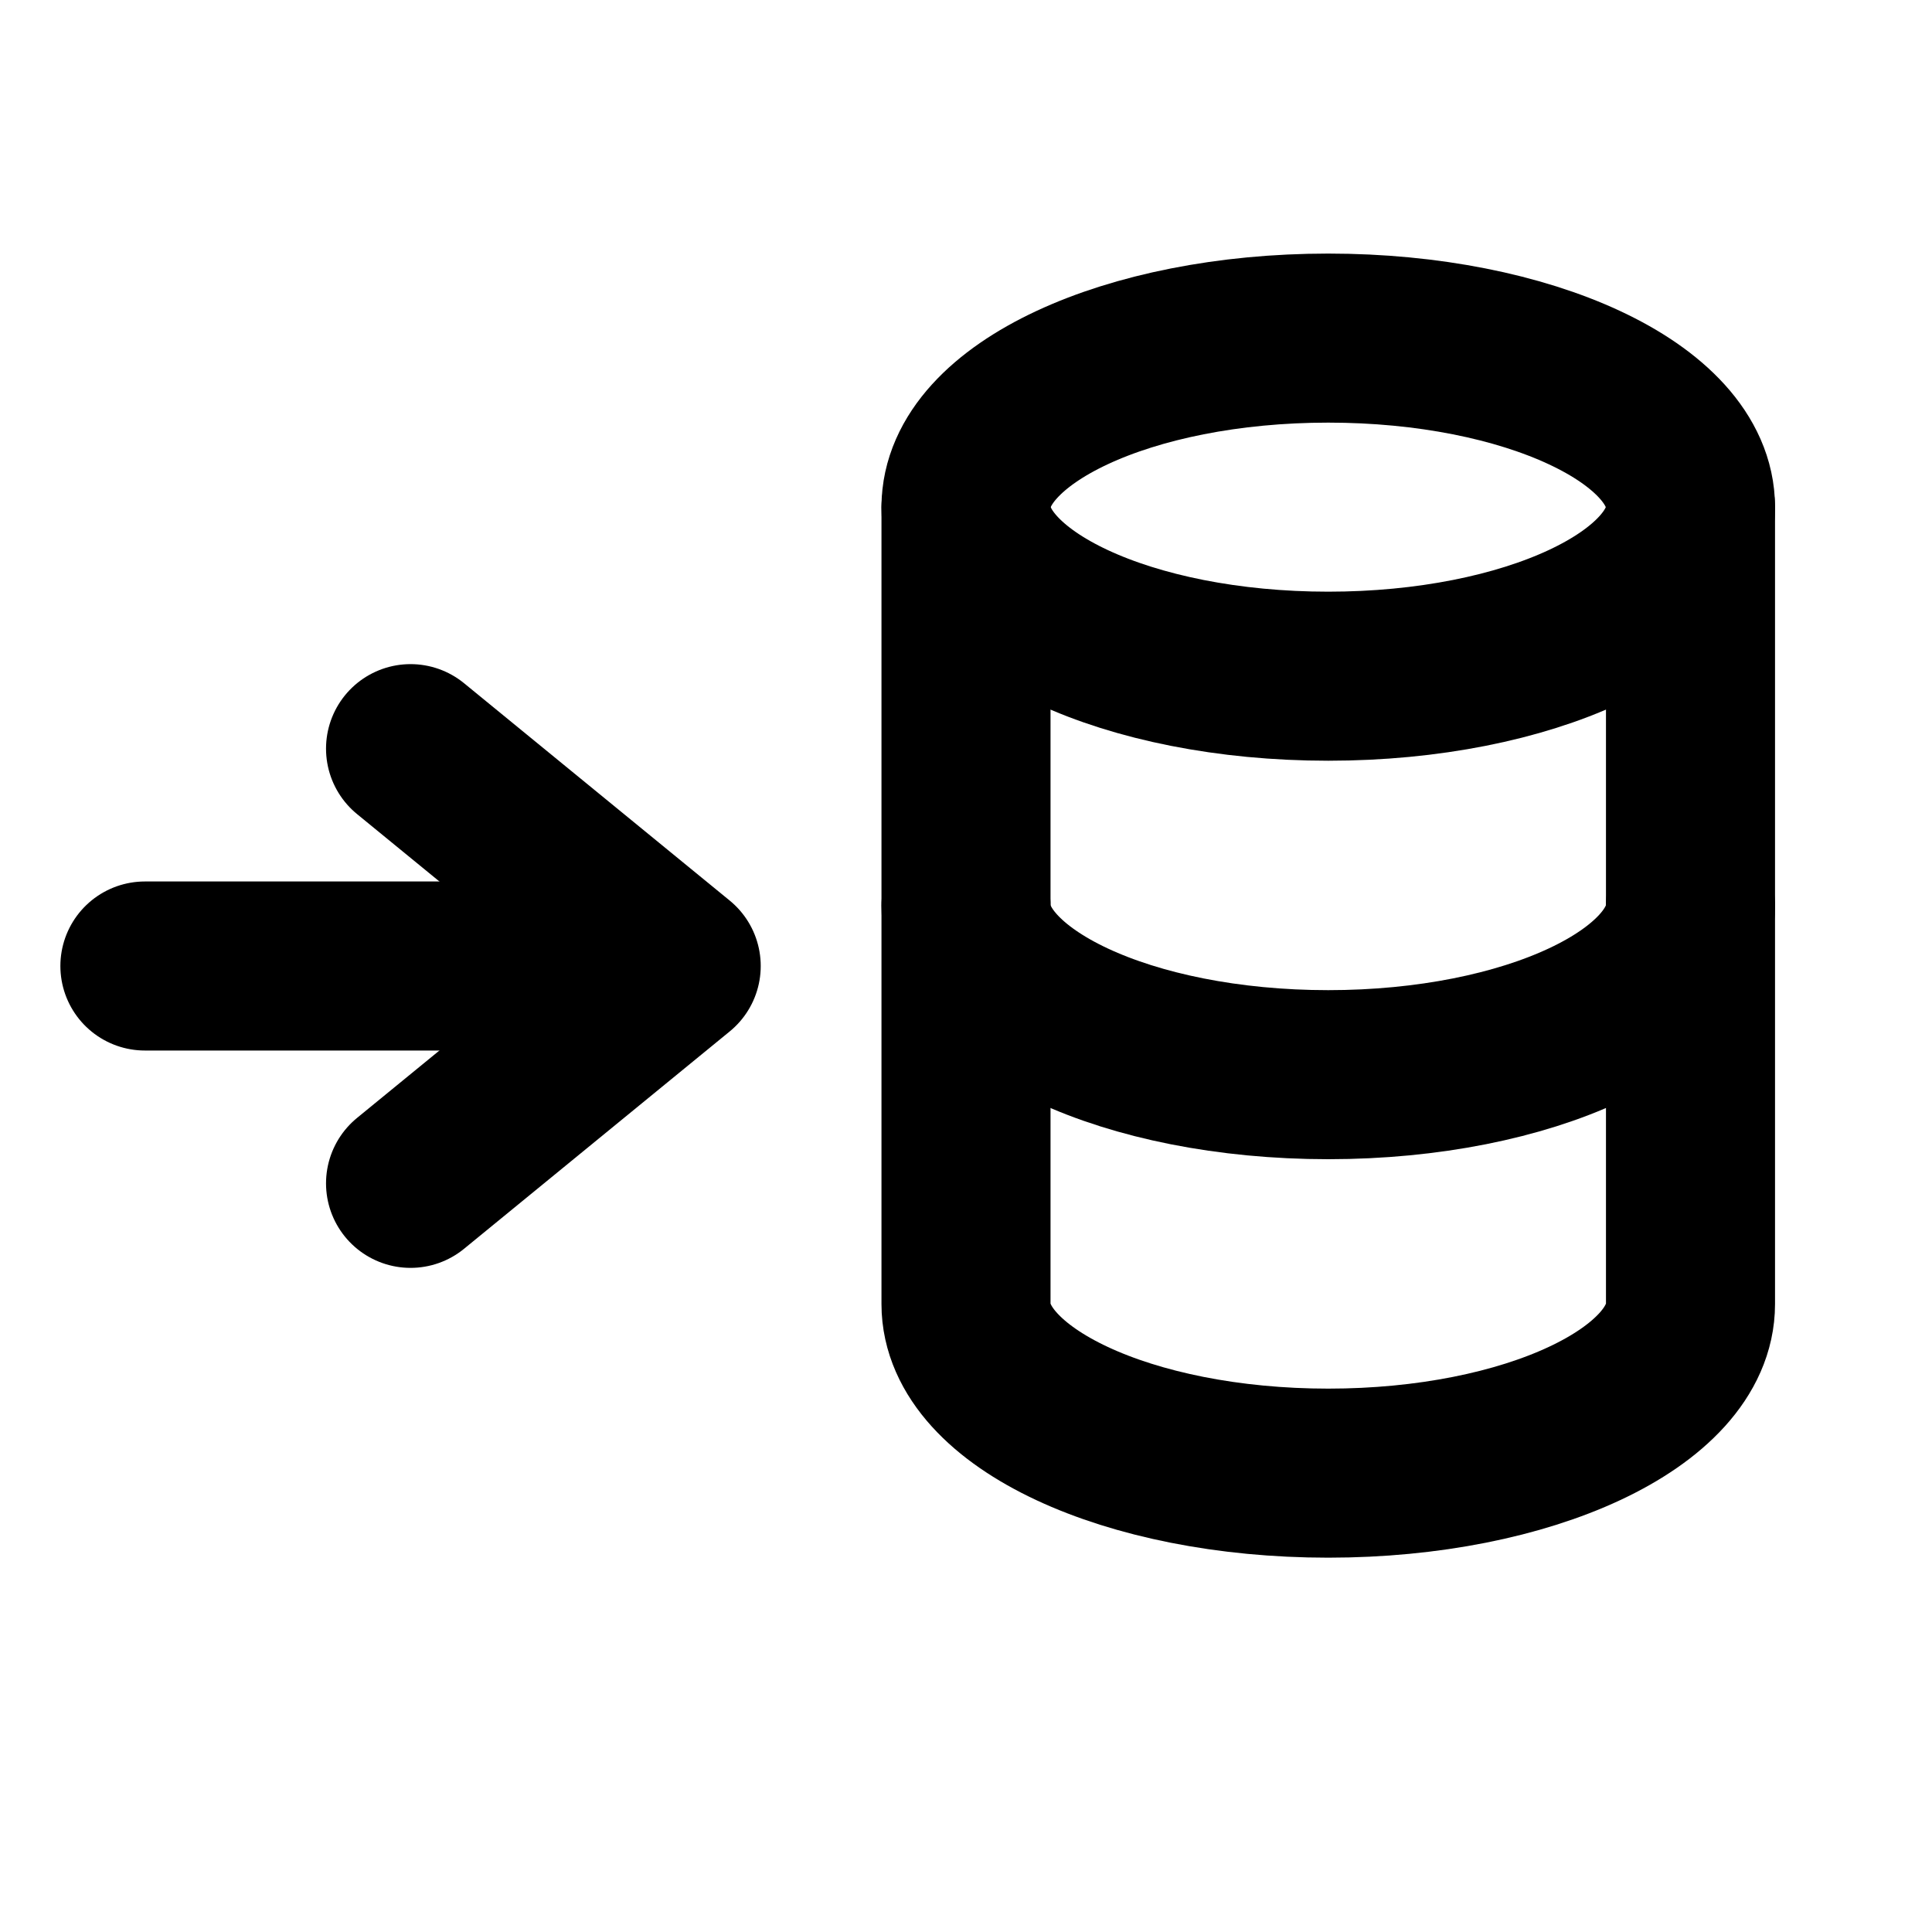
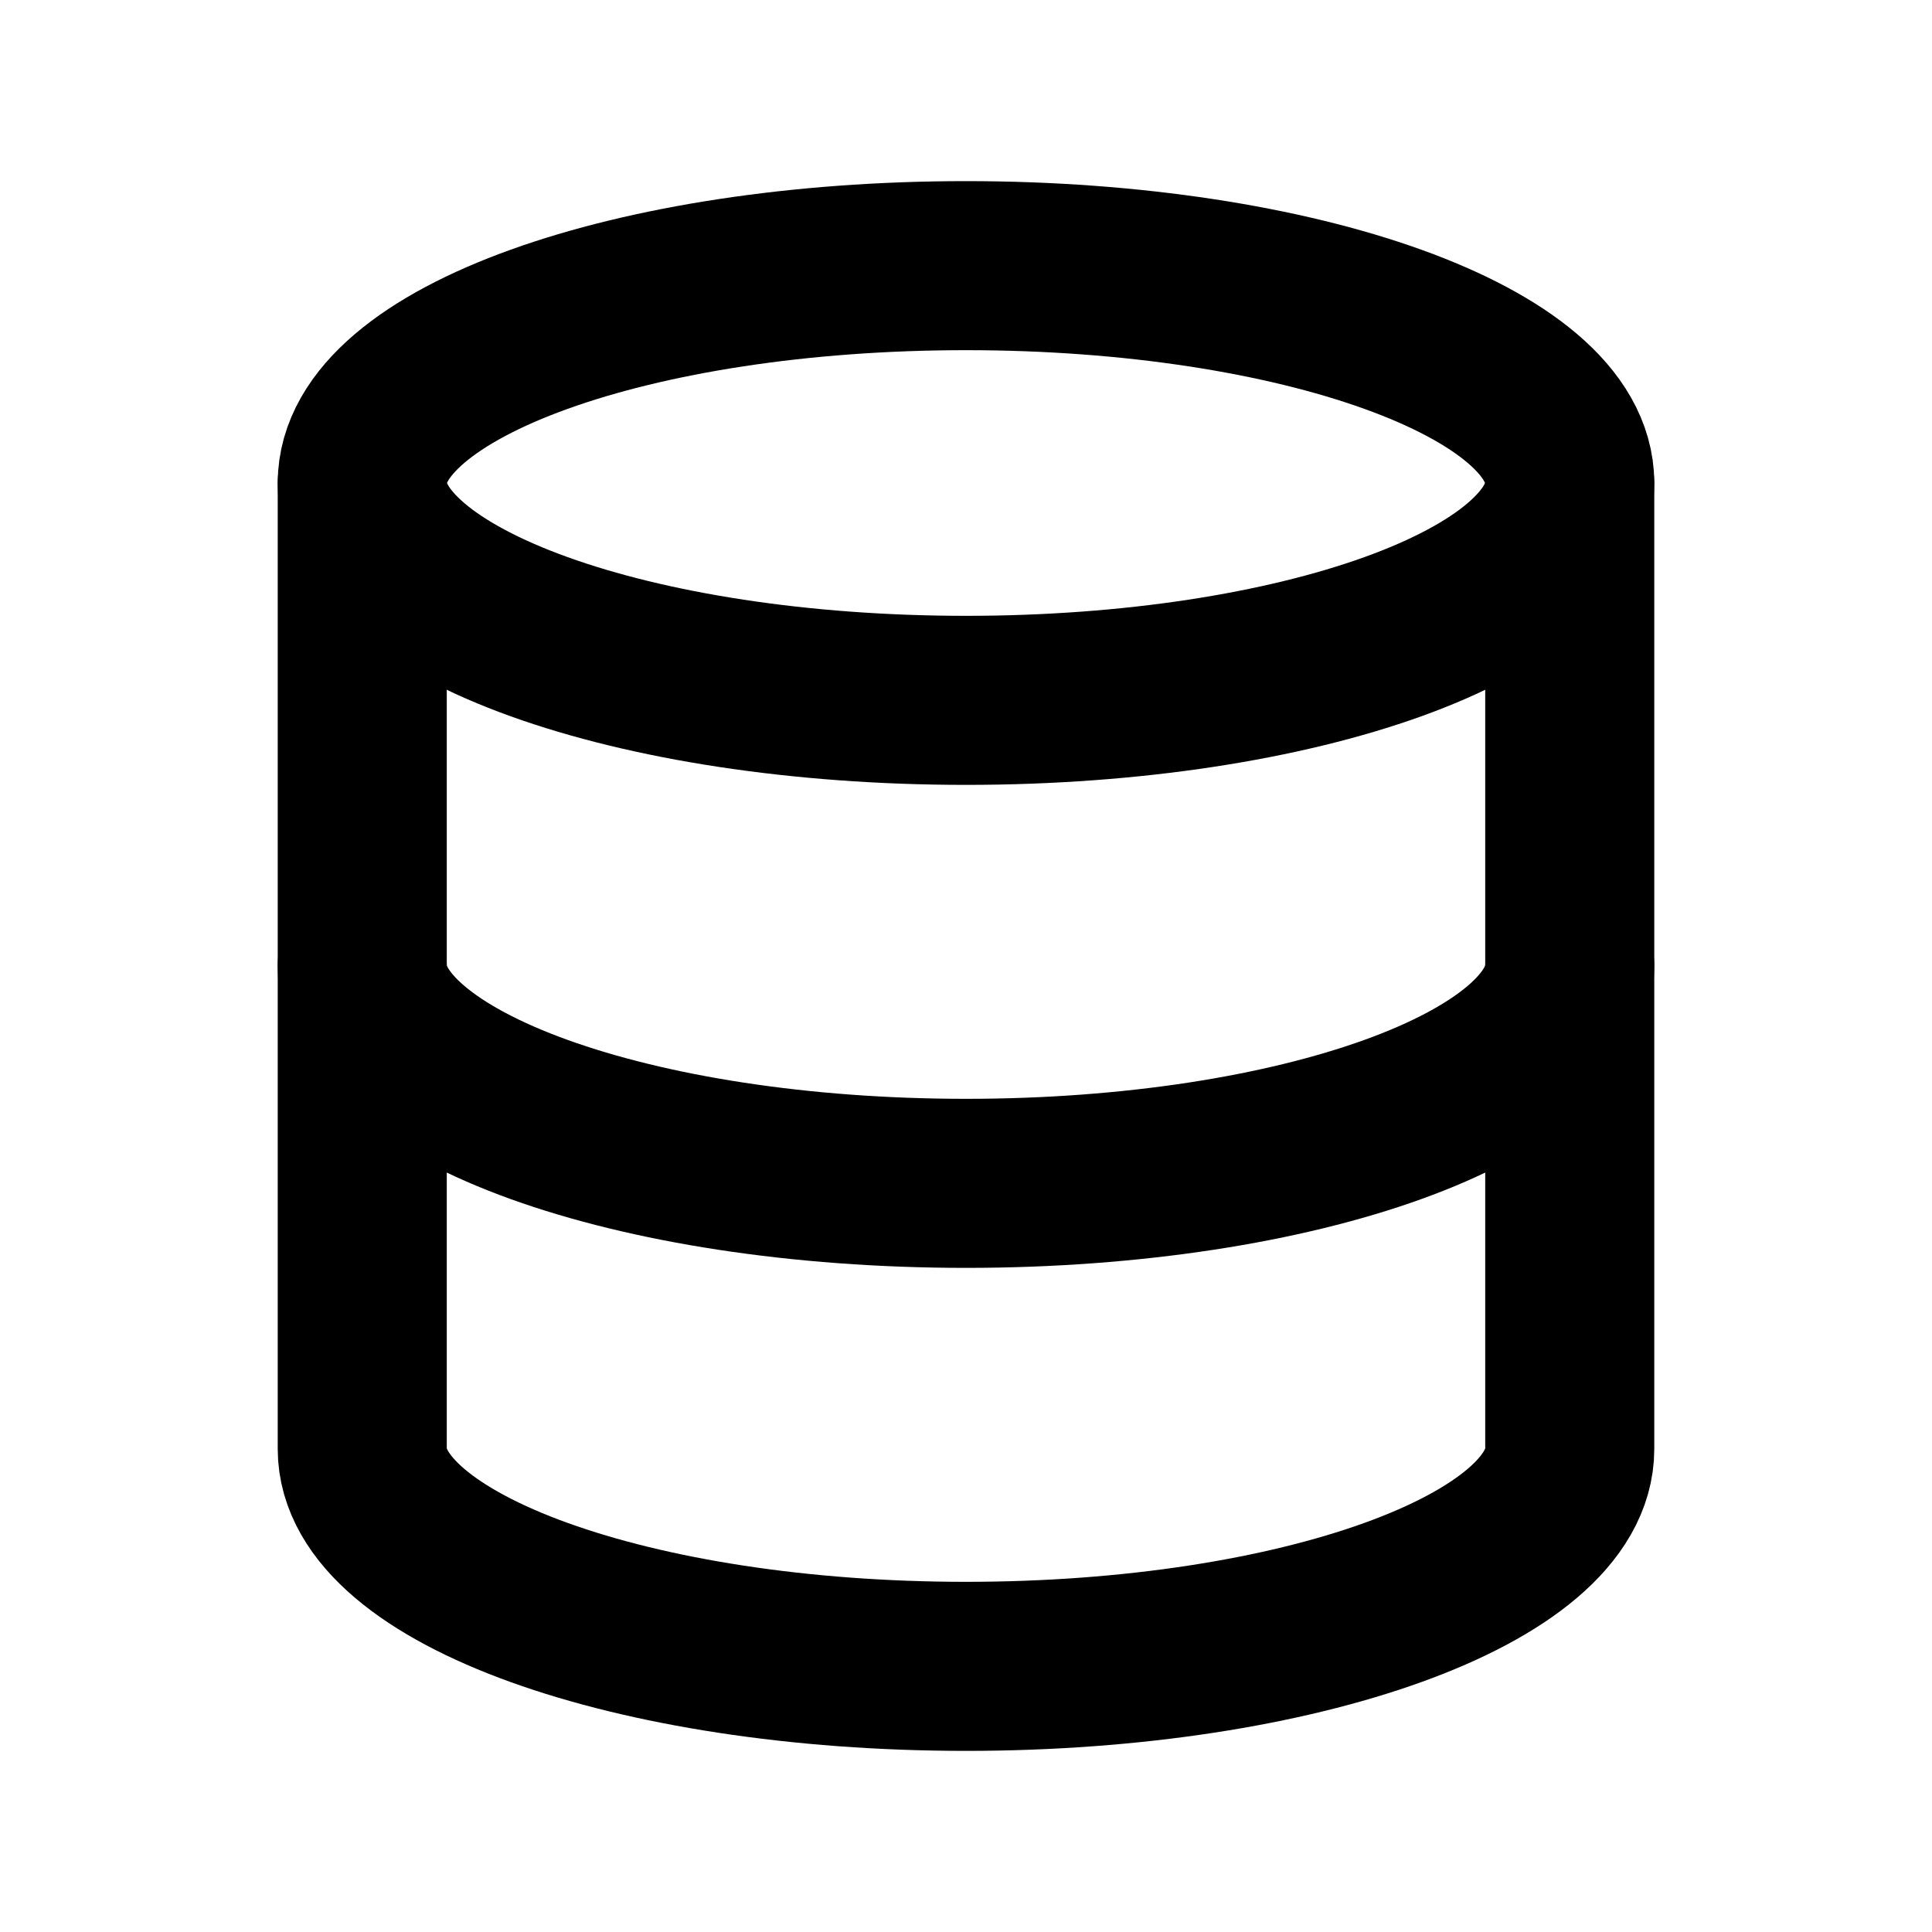
<svg xmlns="http://www.w3.org/2000/svg" viewBox="0 0 16 16" fill="none" stroke="currentColor" stroke-width="1.4" stroke-linecap="round" stroke-linejoin="round">
-   <ellipse cx="11" cy="4.2" rx="3" ry="1.4" />
-   <path d="M8 4.2v6.6c0 0.77 1.34 1.4 3 1.4s3-0.63 3-1.4V4.2" />
-   <path d="M8 7.5c0 0.77 1.34 1.4 3 1.4s3-0.63 3-1.4" />
-   <path d="M1.2 8h3.8" />
-   <path d="M3.4 6.2 5.6 8 3.4 9.8" />
+   <ellipse cx="8" cy="4" rx="5" ry="1.8" />
+   <path d="M3 4v8c0 0.99 2.24 1.8 5 1.8s5-0.81 5-1.8V4" />
+   <path d="M3 8c0 0.99 2.24 1.8 5 1.8s5-0.81 5-1.8" />
</svg>
